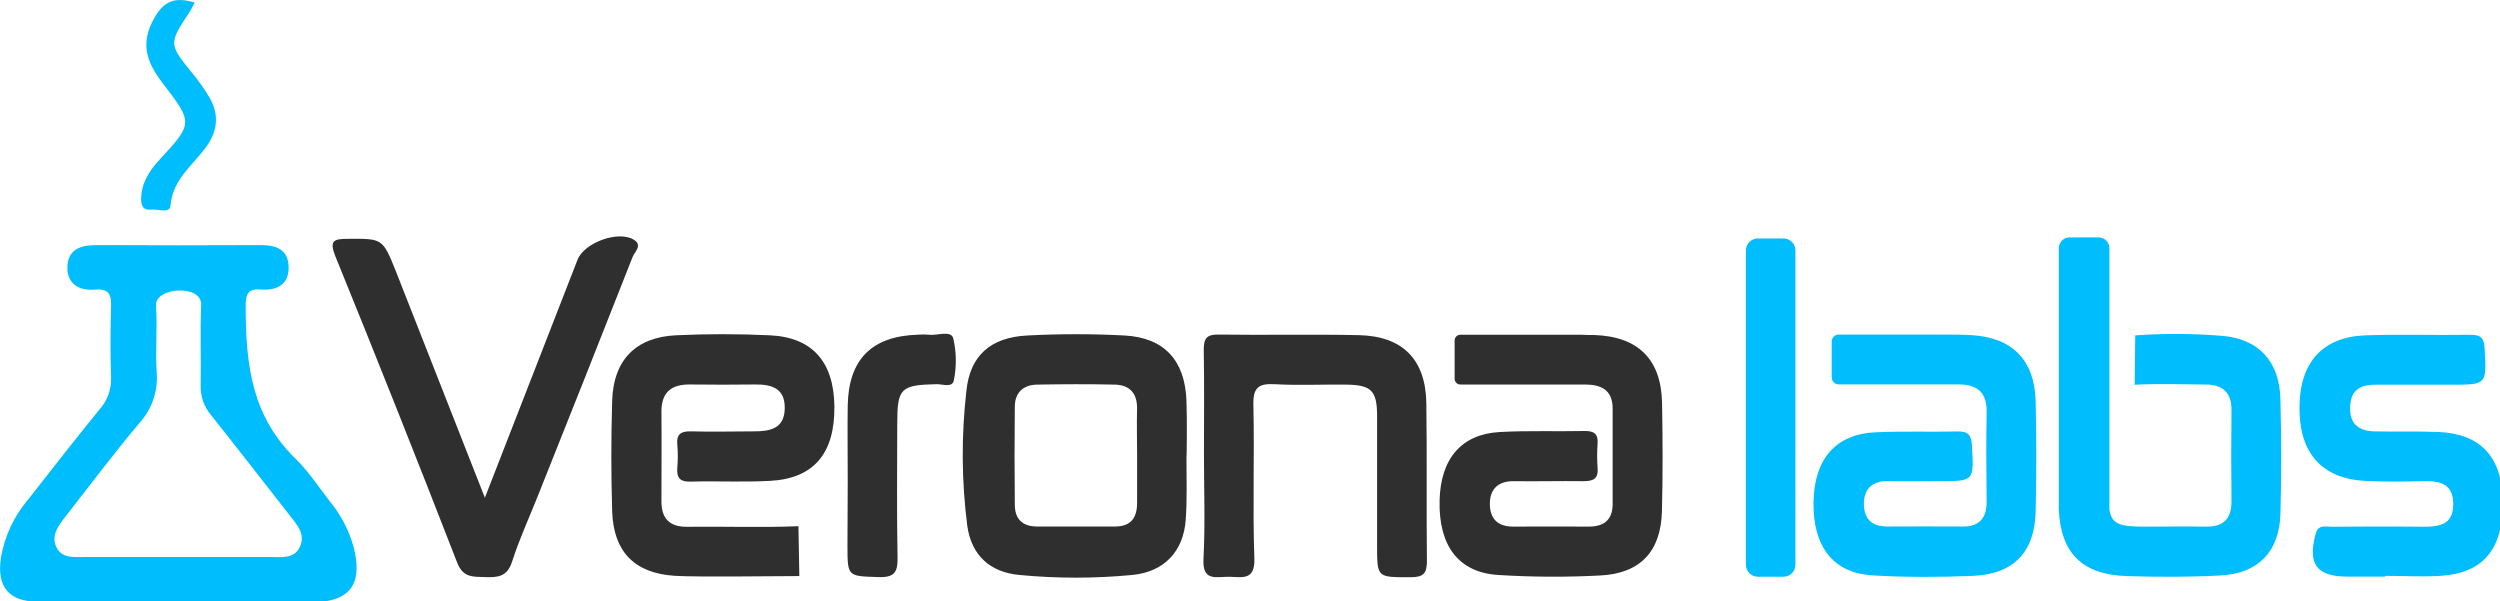
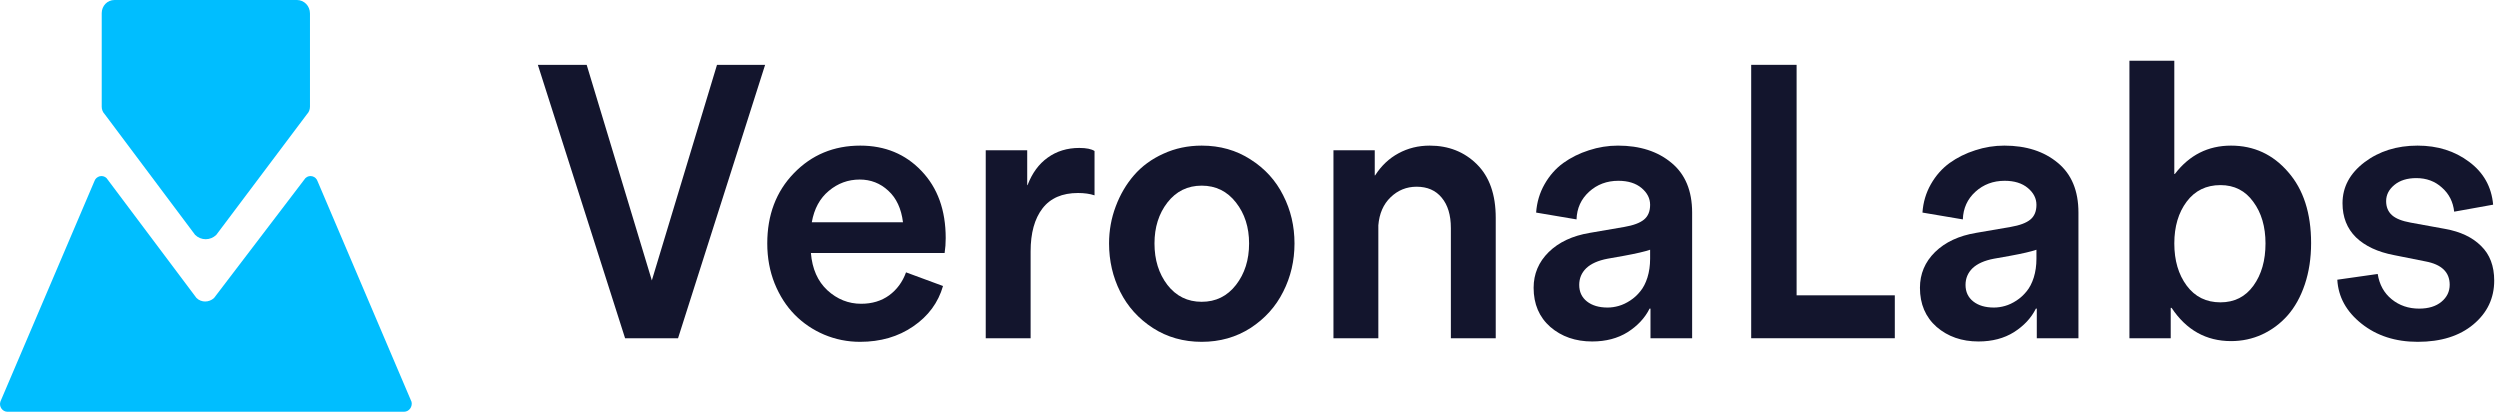
- <svg xmlns="http://www.w3.org/2000/svg" viewBox="0 0 562 135">
-   <defs>
-     <style>
-       .cls-1 { fill:#2f2f2f; }
-       .cls-2 { fill:#00bdfe; }
-     </style>
-   </defs>
-   <g>
-     <path class="cls-1" d="M179.69 129.5c-4.83 0-23.26.26-28.07-.06-9-.6-13.68-5.42-14-14.4q-.39-12.48 0-25c.26-9.06 5.29-14.24 14.34-14.67 7-.33 14-.32 21 0 9.63.41 14.51 5.95 14.61 16 .1 10.5-4.57 16.15-14.31 16.72-6 .35-12 0-18 .18-2.57.08-3.17-1-3-3.23a28.46 28.46 0 0 0 0-5c-.24-2.46.82-3.14 3.15-3.07 4.66.14 9.33 0 14 0 3.63 0 6.91-.54 7-5.13s-2.95-5.45-6.72-5.41c-4.83.05-9.66.07-14.5 0-4.29-.07-6.55 1.76-6.5 6.24.07 6.66 0 13.33 0 20 0 3.86 1.77 5.8 5.8 5.75 8.33-.1 16.67.21 25-.13M109 111.89l20.83-53.5c1.51-3.86 9.19-6.66 12.68-4.49 2 1.25.14 2.74-.29 3.84-7 17.77-14 35.48-21.1 53.21-2 5.09-4.33 10.08-6 15.29-1.09 3.45-3.26 3.59-6.1 3.49-2.67-.1-4.91.19-6.25-3.26q-13.42-34.56-27.4-68.91c-1.37-3.48-.37-3.85 2.76-3.87C86 53.64 86 53.53 89 61z" />
-     <path class="cls-2" d="M536.24 129.62h-8.49c-7 0-9-2.78-7.21-9.55.6-2.27 2.2-1.65 3.54-1.66 6.83-.06 13.65-.08 20.48 0 3.62 0 6.9-.3 6.93-5s-3-5.34-6.74-5.25c-4.33.11-8.67.17-13-.05-9.76-.5-14.83-6.19-14.83-16.36s5.07-16 14.81-16.36c7.81-.3 15.65 0 23.47-.13 2.2 0 3.21.42 3.34 3 .45 8.23.57 8.22-7.59 8.22h-17c-2.88 0-5.27.87-5.6 4.37-.37 4 1.41 6 5.34 6.12 4.83.11 9.66-.06 14.48.14 9.47.39 14.28 5.63 14.44 15.45.18 10.78-4.26 16.27-13.94 16.89-4.14.26-8.32 0-12.48 0z" />
-     <path class="cls-1" d="M270.65 102.14c0-7.83.09-15.67-.05-23.5 0-2.56.63-3.47 3.33-3.43 10.5.15 21-.09 31.5.13 9.88.21 15.07 5.46 15.21 15.31.17 11.83 0 23.67.13 35.5 0 2.89-.9 3.6-3.68 3.61-7.52 0-7.52.16-7.52-7.17v-29c0-5.79-1.26-7.06-7-7.13-5.33-.06-10.68.21-16-.09-3.66-.21-4.9.77-4.81 4.64.27 11.49-.19 23 .22 34.49.19 5.12-2.8 4.2-5.66 4.16s-6.05 1.16-5.78-4c.41-7.84.11-15.66.11-23.52zM190.57 108.12c0-5.65-.08-11.31 0-17 .2-10.35 5.4-15.55 15.74-15.88a14.84 14.84 0 0 1 2.49 0c1.9.26 4.93-1.06 5.49.8a22.24 22.24 0 0 1 .15 9.38c-.28 1.85-2.56.91-3.92.94-8.08.2-8.81.88-8.82 8.89 0 10-.13 20 .07 29.92.07 3.3-.54 4.69-4.26 4.56-7-.24-7 0-7-7.2q.06-7.18.06-14.41z" />
-     <path class="cls-2" d="M43.77.57c-.53 1-.78 1.57-1.13 2.09-4.75 7.19-4.72 7.24.56 13.75a41 41 0 0 1 4 5.71c2.06 3.67 1.72 7.25-.74 10.74-3 4.24-7.64 7.37-8.13 13.33-.16 1.92-2.83.74-4.34.93-1.73.22-2.31-.84-2.27-2.44.08-3.54 1.79-6.23 4.12-8.76 7.58-8.2 7.59-8.27.76-17.18-3.47-4.52-5.22-8.78-2-14.53C36.82.2 39.27-.77 43.77.57z" />
-     <path class="cls-2" d="M79.5 123a27.61 27.61 0 0 0-5.22-10.13c-2.57-3.28-4.87-6.85-7.81-9.72-9.69-9.45-11.21-20.61-11.24-34 0-2.8.25-4.32 3.42-4.07 3.65.29 6.41-1.16 6.23-5.27-.17-3.82-2.93-4.73-6.33-4.71q-18.49.09-37 0c-3.46 0-6.21 1-6.39 4.71-.2 4 2.57 5.59 6.25 5.29 3-.24 3.65 1.06 3.56 3.76-.17 5.32-.18 10.66 0 16a10.22 10.22 0 0 1-2.64 7.23c-5.48 6.7-10.77 13.55-16.13 20.35a27 27 0 0 0-6 13c-.94 6.51 1.77 9.8 8.37 9.83 10.49.05 21 0 31.48 0 10 0 20.12.11 30 .11S81.29 130 79.5 123zm-12.08-.09c-1.28 2.8-4.15 2.29-6.6 2.31h-42c-2.31 0-4.94.32-6.15-2.24s.4-4.8 2-6.79c5.53-7.08 10.93-14.28 16.71-21.14a15.05 15.05 0 0 0 3.84-11.35c-.31-5 .19-10-.15-15-.28-4.16 10.36-4.86 10.15-.14-.26 6 0 12-.11 18a9.94 9.94 0 0 0 2.39 6.83c5.91 7.41 11.71 14.92 17.56 22.38 1.66 2.13 3.67 4.23 2.36 7.16z" />
-     <path class="cls-1" d="M266.71 89.92c-.38-8.93-5-14-13.86-14.5a208.27 208.27 0 0 0-21.95 0c-8.18.42-12.86 4.49-13.66 12.49a125.62 125.62 0 0 0 .21 30.34c.95 6.61 5.11 10.38 11.69 11a133.05 133.05 0 0 0 25.41 0c7.11-.68 11.49-5.26 12-12.4.33-4.63.17-9.14.17-13.8.05.02.17-8.81-.01-13.13zm-11.09 12.59V113c0 3.49-1.44 5.36-5 5.36h-17.49c-3.32 0-5-1.73-5-4.9q-.12-11 0-22c0-3.22 1.89-4.93 5-5 5.83-.1 11.66-.13 17.48 0 3.38.08 5.09 2 5 5.5s.01 7.04.01 10.55zM373.63 90.57c-.19-9.81-5.38-14.93-15.27-15.26-1 0-1.92 0-2.88-.06h-27.16a1.29 1.29 0 0 0-1.32 1.29v8.61a1.29 1.29 0 0 0 1.29 1.29h28c3.62 0 6.23 1.2 6.23 5.38v21.49c0 3.5-1.91 5.09-5.37 5.07-5.66 0-11.33-.06-17 0-3.59 0-5.25-1.88-5.23-5.21s2-5.07 5.43-5c5.16.07 10.33-.07 15.49 0 2.22 0 3.51-.41 3.3-3a37.28 37.28 0 0 1 0-5.49c.15-2.27-.94-2.83-3-2.79-6.33.13-12.67-.12-19 .23-8.62.47-13.3 6-13.52 15.39-.24 10.11 4.2 16.15 13.1 16.74a200.25 200.25 0 0 0 23 .12c9-.44 13.64-5.4 13.88-14.37.21-8.1.18-16.27.03-24.43z" />
-     <rect class="cls-2" x="392.48" y="53.6" width="11.13" height="76.05" rx="2.69" ry="2.69" />
-     <path class="cls-2" d="M512.63 89.63c-.23-8.38-4.86-13.48-13.17-14.14a129.71 129.71 0 0 0-19.46-.1l-.12 11.1c4.82-.27 11.1-.09 15.93-.05 3.8 0 5.88 1.76 5.83 5.8q-.12 10.25 0 20.49c0 4-1.9 5.73-5.83 5.66-4.5-.09-9 0-13.5 0-5.67 0-7.54-.44-8.12-3.8V55.8a2.44 2.44 0 0 0-2.44-2.44h-6.49a2.44 2.44 0 0 0-2.44 2.44v58.77c.45 9.89 5.36 14.64 15.41 14.94 7 .21 14 .23 21-.15 8.41-.45 13.14-5.32 13.41-13.76.24-8.6.22-17.32-.01-25.97zM457.62 90.33c-.2-9.34-5.19-14.47-14.52-15-1.34-.07-2.68-.1-4-.11h-25.78a1.55 1.55 0 0 0-1.55 1.55v8.09a1.55 1.55 0 0 0 1.55 1.55h26.92c4.26 0 6.47 1.81 6.36 6.34-.15 6.66-.07 13.33 0 20 0 3.64-1.55 5.64-5.36 5.61-5.66 0-11.33-.06-17 0-3.6 0-5.26-1.86-5.24-5.2s2-5.08 5.45-5c3.83.07 7.66 0 11.49 0 7.91 0 7.81 0 7.35-8-.13-2.36-.87-3.23-3.24-3.17-6.16.14-12.34-.1-18.49.19-8.89.42-13.7 6-13.88 15.59-.18 10.07 4.36 16.05 13.3 16.58 7.47.44 15 .41 22.47.11 9.22-.37 14-5.36 14.17-14.61q.28-12.27 0-24.52z" />
-   </g>
+ <svg xmlns="http://www.w3.org/2000/svg" width="170" height="28" viewBox="0 0 170 28" fill="none">
+   <path d="M42.506 23L36.574 4.409H39.894L44.325 19.069L48.756 4.409H52.028L46.107 23H42.506Z" fill="#13152D" />
+   <path d="M58.485 23.244C57.631 23.244 56.817 23.081 56.044 22.756C55.279 22.43 54.612 21.979 54.042 21.401C53.472 20.823 53.017 20.115 52.675 19.277C52.341 18.439 52.174 17.531 52.174 16.555C52.174 14.618 52.776 13.027 53.981 11.782C55.194 10.528 56.699 9.902 58.498 9.902C60.182 9.902 61.57 10.476 62.66 11.623C63.759 12.771 64.308 14.292 64.308 16.189C64.308 16.538 64.284 16.876 64.235 17.202H55.141C55.23 18.284 55.605 19.13 56.264 19.741C56.931 20.351 57.696 20.656 58.559 20.656C59.299 20.656 59.934 20.465 60.463 20.082C60.992 19.692 61.374 19.171 61.61 18.52L64.125 19.448C63.8 20.579 63.124 21.494 62.099 22.194C61.081 22.894 59.877 23.244 58.485 23.244ZM55.202 15.114H61.403C61.289 14.187 60.955 13.47 60.402 12.966C59.857 12.461 59.21 12.209 58.461 12.209C57.672 12.209 56.972 12.465 56.361 12.978C55.751 13.483 55.364 14.195 55.202 15.114Z" fill="#13152D" />
+   <path d="M67.03 23V10.219H69.85V12.587H69.874C70.184 11.774 70.639 11.151 71.242 10.72C71.852 10.28 72.568 10.06 73.39 10.06C73.87 10.06 74.216 10.13 74.428 10.268V13.283C74.11 13.177 73.736 13.124 73.305 13.124C72.231 13.124 71.425 13.474 70.888 14.174C70.351 14.874 70.082 15.847 70.082 17.092V23H67.03Z" fill="#13152D" />
+   <path d="M85.036 22.304C84.059 22.931 82.952 23.244 81.715 23.244C80.478 23.244 79.372 22.931 78.395 22.304C77.418 21.669 76.678 20.848 76.173 19.838C75.669 18.829 75.416 17.735 75.416 16.555C75.416 15.676 75.567 14.838 75.868 14.04C76.169 13.234 76.584 12.526 77.113 11.916C77.65 11.297 78.318 10.809 79.115 10.451C79.913 10.085 80.779 9.902 81.715 9.902C82.96 9.902 84.067 10.215 85.036 10.842C86.012 11.46 86.753 12.274 87.257 13.283C87.77 14.284 88.026 15.375 88.026 16.555C88.026 17.735 87.77 18.829 87.257 19.838C86.753 20.848 86.012 21.669 85.036 22.304ZM78.505 16.555C78.505 17.67 78.798 18.61 79.384 19.375C79.978 20.14 80.755 20.522 81.715 20.522C82.676 20.522 83.453 20.14 84.047 19.375C84.641 18.61 84.938 17.67 84.938 16.555C84.938 15.456 84.641 14.528 84.047 13.771C83.453 13.007 82.676 12.624 81.715 12.624C80.755 12.624 79.978 13.007 79.384 13.771C78.798 14.528 78.505 15.456 78.505 16.555Z" fill="#13152D" />
+   <path d="M90.675 23V10.219H93.483V11.928H93.507C93.93 11.269 94.46 10.769 95.094 10.427C95.737 10.077 96.445 9.902 97.218 9.902C98.504 9.902 99.574 10.325 100.429 11.171C101.283 12.018 101.71 13.23 101.71 14.809V23H98.659V15.505C98.659 14.626 98.451 13.938 98.036 13.442C97.629 12.945 97.06 12.697 96.327 12.697C95.644 12.697 95.053 12.937 94.557 13.418C94.069 13.889 93.792 14.524 93.727 15.322V23H90.675Z" fill="#13152D" />
+   <path d="M104.457 14.455C104.506 13.755 104.697 13.112 105.031 12.526C105.364 11.94 105.788 11.46 106.3 11.086C106.821 10.712 107.403 10.423 108.046 10.219C108.689 10.008 109.348 9.902 110.023 9.902C111.513 9.902 112.725 10.293 113.661 11.074C114.597 11.847 115.065 12.974 115.065 14.455V23H112.233V20.986H112.172C111.854 21.621 111.358 22.154 110.683 22.585C110.007 23.008 109.201 23.22 108.266 23.22C107.134 23.22 106.186 22.89 105.421 22.231C104.665 21.564 104.286 20.677 104.286 19.57C104.286 18.626 104.628 17.816 105.312 17.141C106.003 16.465 106.935 16.03 108.107 15.835L110.451 15.432C111.069 15.326 111.517 15.159 111.793 14.931C112.07 14.703 112.208 14.37 112.208 13.93C112.208 13.491 112.013 13.108 111.623 12.783C111.232 12.457 110.707 12.294 110.048 12.294C109.267 12.294 108.603 12.543 108.058 13.039C107.513 13.536 107.228 14.162 107.204 14.919L104.457 14.455ZM107.387 19.375C107.387 19.846 107.562 20.221 107.912 20.498C108.262 20.774 108.729 20.913 109.315 20.913C109.568 20.913 109.82 20.876 110.072 20.803C110.333 20.73 110.593 20.607 110.854 20.436C111.114 20.266 111.342 20.058 111.537 19.814C111.741 19.57 111.903 19.256 112.025 18.874C112.147 18.483 112.208 18.056 112.208 17.592V16.982C111.859 17.104 111.26 17.242 110.414 17.397L109.315 17.592C108.673 17.714 108.188 17.93 107.863 18.239C107.545 18.549 107.387 18.927 107.387 19.375Z" fill="#13152D" />
+   <path d="M119.081 23V4.409H122.169V20.082H128.847V23H119.081Z" fill="#13152D" />
+   <path d="M130.727 14.455C130.775 13.755 130.967 13.112 131.3 12.526C131.634 11.94 132.057 11.46 132.57 11.086C133.091 10.712 133.673 10.423 134.315 10.219C134.958 10.008 135.618 9.902 136.293 9.902C137.782 9.902 138.995 10.293 139.931 11.074C140.867 11.847 141.334 12.974 141.334 14.455V23H138.502V20.986H138.441C138.124 21.621 137.628 22.154 136.952 22.585C136.277 23.008 135.471 23.22 134.535 23.22C133.404 23.22 132.456 22.89 131.691 22.231C130.934 21.564 130.556 20.677 130.556 19.57C130.556 18.626 130.897 17.816 131.581 17.141C132.273 16.465 133.205 16.03 134.376 15.835L136.72 15.432C137.339 15.326 137.786 15.159 138.063 14.931C138.34 14.703 138.478 14.37 138.478 13.93C138.478 13.491 138.283 13.108 137.892 12.783C137.501 12.457 136.977 12.294 136.317 12.294C135.536 12.294 134.873 12.543 134.328 13.039C133.782 13.536 133.498 14.162 133.473 14.919L130.727 14.455ZM133.656 19.375C133.656 19.846 133.831 20.221 134.181 20.498C134.531 20.774 134.999 20.913 135.585 20.913C135.837 20.913 136.09 20.876 136.342 20.803C136.602 20.73 136.863 20.607 137.123 20.436C137.383 20.266 137.611 20.058 137.807 19.814C138.01 19.57 138.173 19.256 138.295 18.874C138.417 18.483 138.478 18.056 138.478 17.592V16.982C138.128 17.104 137.53 17.242 136.684 17.397L135.585 17.592C134.942 17.714 134.458 17.93 134.132 18.239C133.815 18.549 133.656 18.927 133.656 19.375Z" fill="#13152D" />
+   <path d="M144.801 23V4.128H147.853V11.831H147.89C148.874 10.545 150.148 9.902 151.71 9.902C153.265 9.902 154.559 10.5 155.592 11.696C156.634 12.884 157.155 14.496 157.155 16.53C157.155 17.556 157.012 18.491 156.728 19.338C156.443 20.184 156.052 20.888 155.556 21.45C155.067 22.003 154.49 22.434 153.822 22.744C153.163 23.045 152.459 23.195 151.71 23.195C150.018 23.195 148.671 22.442 147.67 20.937H147.609V23H144.801ZM147.853 16.555C147.853 17.71 148.134 18.666 148.695 19.423C149.257 20.18 150.022 20.559 150.99 20.559C151.942 20.559 152.691 20.18 153.236 19.423C153.782 18.666 154.054 17.71 154.054 16.555C154.054 15.415 153.778 14.471 153.224 13.723C152.679 12.966 151.934 12.587 150.99 12.587C150.022 12.587 149.257 12.962 148.695 13.71C148.134 14.459 147.853 15.407 147.853 16.555Z" fill="#13152D" />
+   <path d="M164.406 23.244C162.892 23.244 161.618 22.833 160.585 22.011C159.551 21.189 159.002 20.192 158.937 19.02L161.684 18.63C161.798 19.354 162.115 19.928 162.636 20.351C163.157 20.774 163.779 20.986 164.503 20.986C165.138 20.986 165.643 20.831 166.017 20.522C166.391 20.213 166.579 19.826 166.579 19.362C166.579 18.508 166.029 17.979 164.931 17.775L162.794 17.348C161.688 17.137 160.825 16.734 160.207 16.14C159.596 15.537 159.291 14.764 159.291 13.82C159.291 12.722 159.787 11.794 160.78 11.037C161.781 10.28 162.986 9.902 164.394 9.902C165.753 9.902 166.92 10.268 167.897 11.001C168.882 11.733 169.427 12.705 169.533 13.918L166.884 14.394C166.811 13.727 166.534 13.181 166.054 12.758C165.582 12.327 165 12.111 164.308 12.111C163.69 12.111 163.193 12.266 162.819 12.575C162.444 12.884 162.257 13.251 162.257 13.674C162.257 14.073 162.388 14.39 162.648 14.626C162.908 14.862 163.336 15.033 163.93 15.139L166.273 15.566C167.315 15.753 168.129 16.14 168.715 16.726C169.309 17.303 169.606 18.089 169.606 19.081C169.606 20.278 169.134 21.271 168.19 22.06C167.246 22.849 165.985 23.244 164.406 23.244Z" fill="#13152D" />
+   <path d="M27.466 28H0.51C0.163 28 -0.087 27.642 0.029 27.304L6.416 12.329C6.532 11.972 6.974 11.852 7.244 12.111L13.362 20.264C13.689 20.582 14.209 20.582 14.555 20.264L20.77 12.111C21.039 11.852 21.482 11.972 21.597 12.329L27.985 27.324C28.062 27.642 27.831 28 27.466 28Z" fill="#00BEFF" />
+   <path d="M14.709 15.969C14.305 16.366 13.67 16.366 13.266 15.969L7.128 7.776C6.994 7.636 6.917 7.457 6.917 7.259V0.895C6.917 0.398 7.301 0 7.783 0H20.193C20.674 0 21.078 0.398 21.078 0.915V7.259C21.078 7.457 21.001 7.636 20.866 7.776L14.709 15.969Z" fill="#00BEFF" />
</svg>
